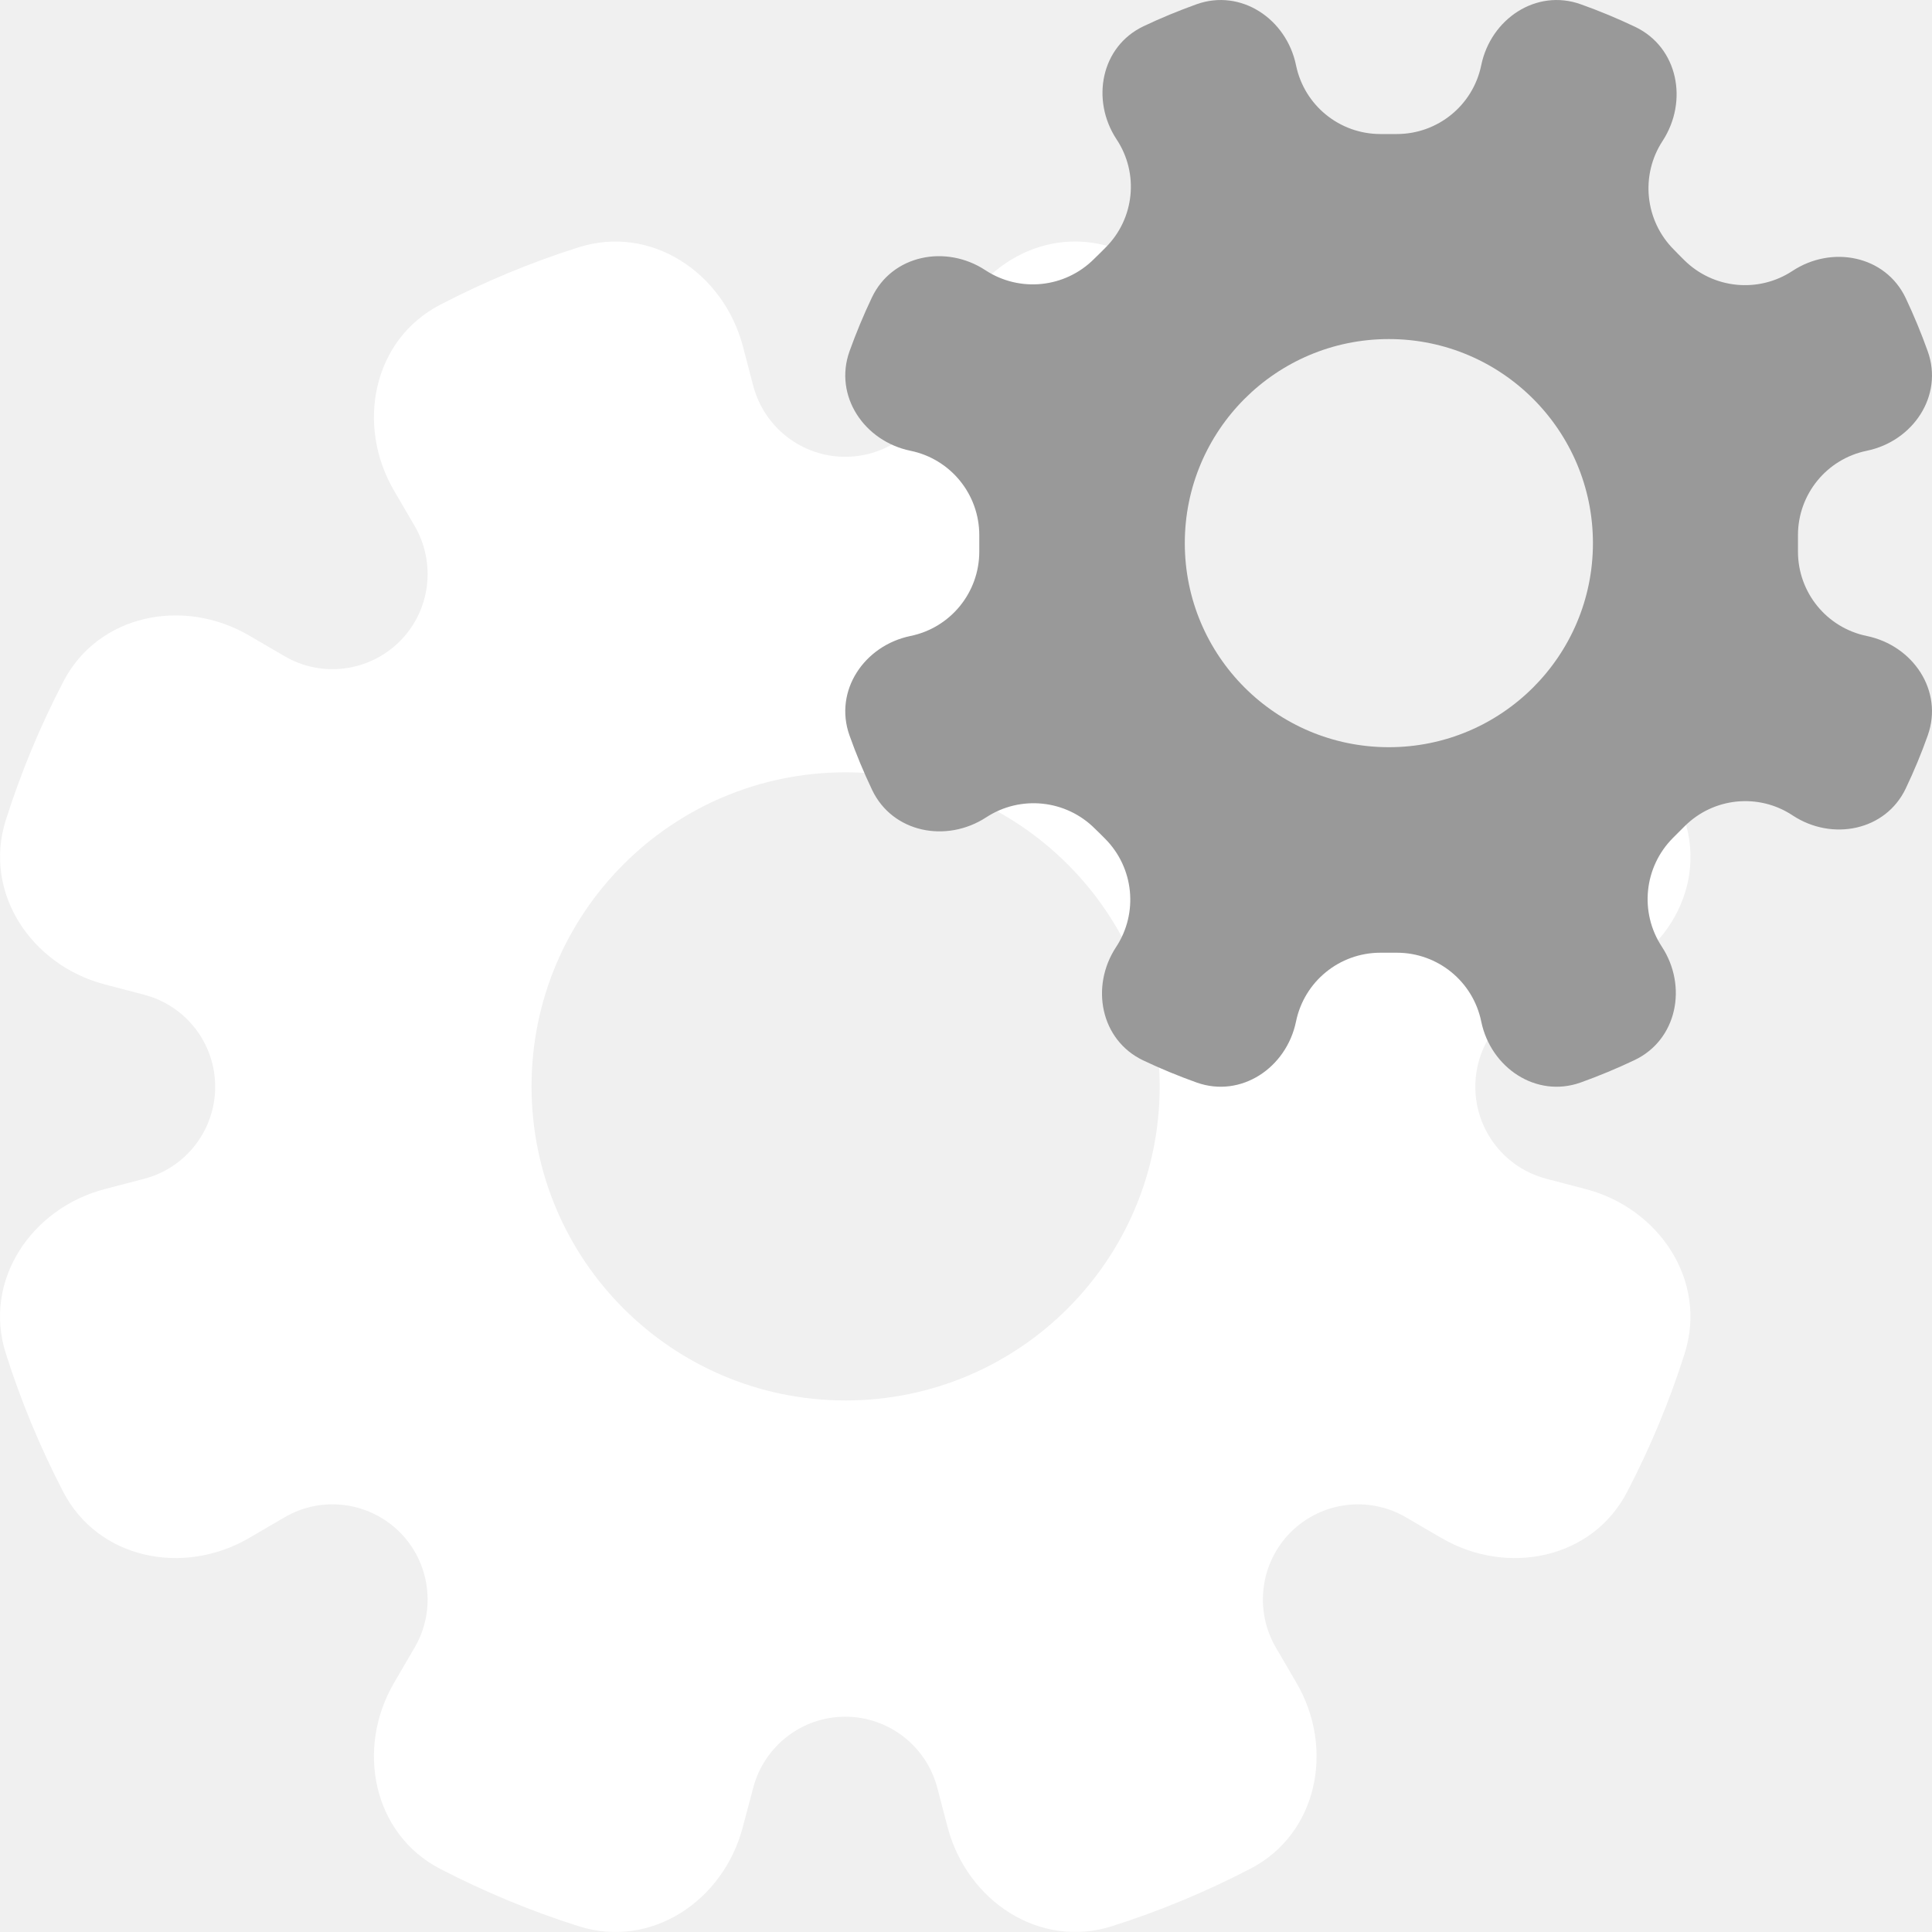
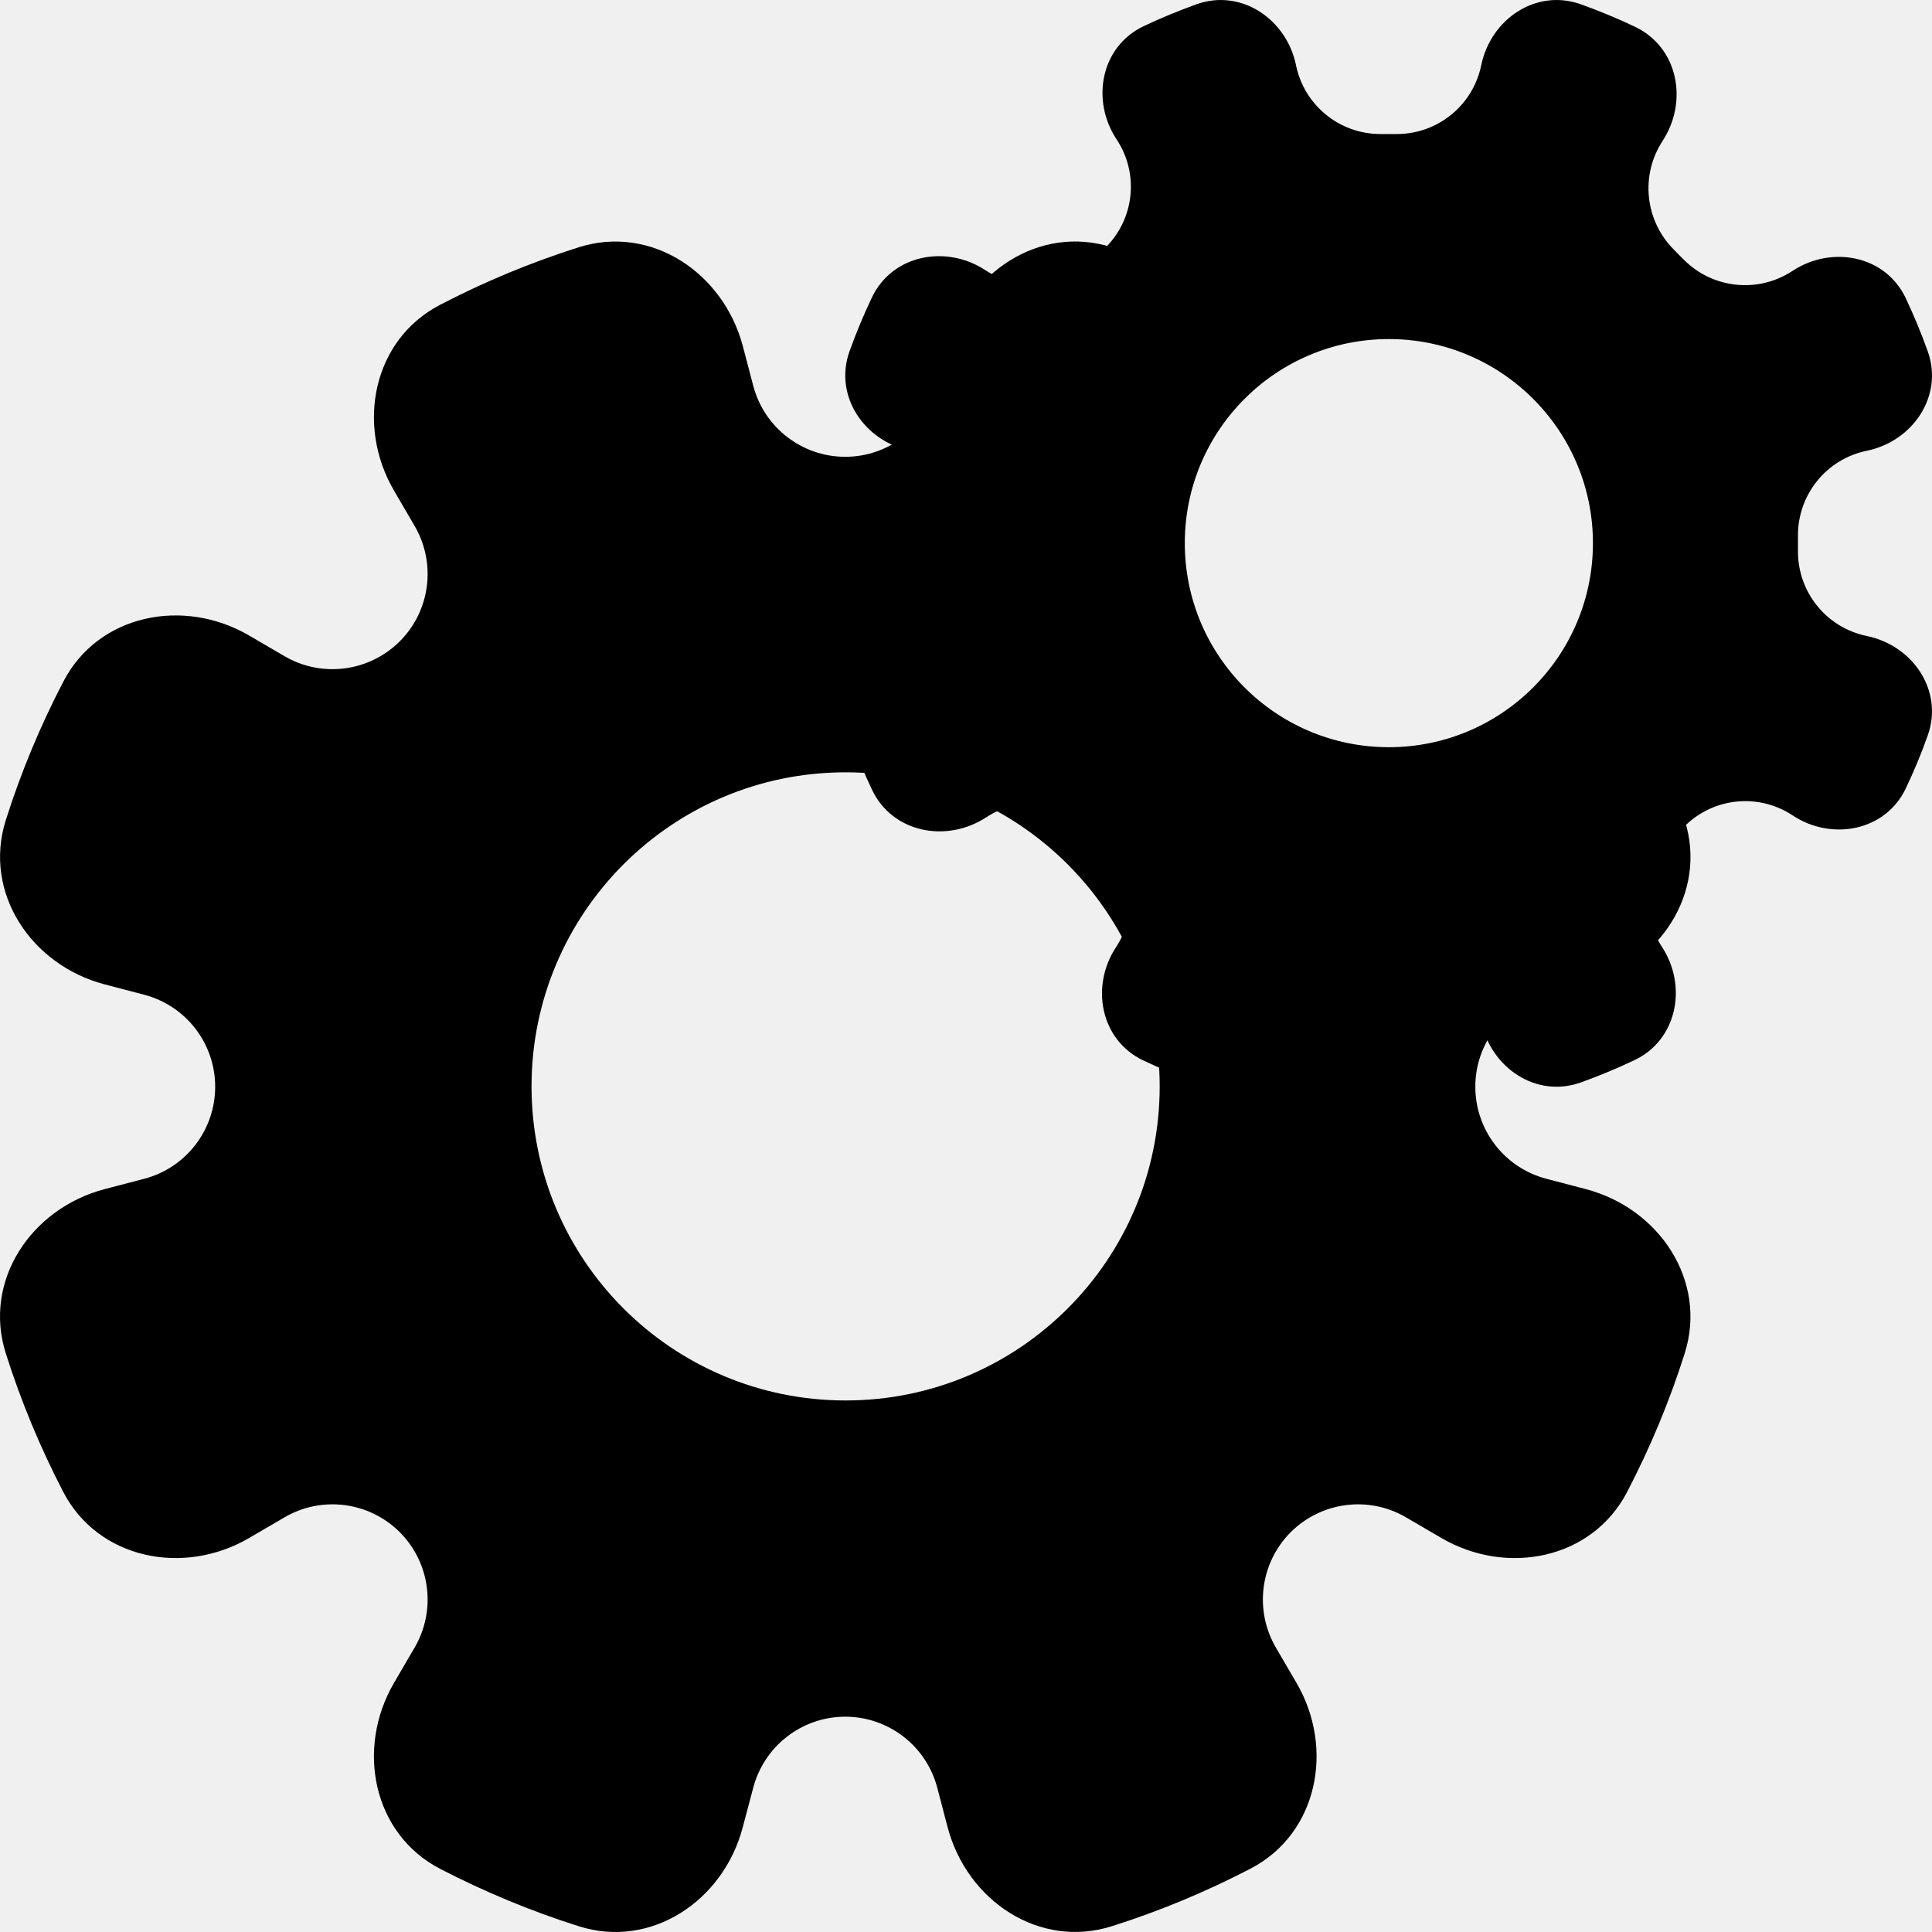
<svg xmlns="http://www.w3.org/2000/svg" width="16" height="16" viewBox="0 0 16 16" fill="none">
-   <path fill-rule="evenodd" clip-rule="evenodd" d="M10.127 2.41C9.448 2.857 9 3.626 9 4.5C9 5.881 10.119 7 11.5 7C12.374 7 13.143 6.552 13.59 5.873C13.73 6.169 13.852 6.476 13.952 6.792C14.143 7.392 13.742 7.992 13.134 8.152L12.806 8.238C12.459 8.329 12.218 8.642 12.218 9C12.218 9.358 12.459 9.671 12.806 9.762L13.134 9.848C13.742 10.008 14.142 10.608 13.952 11.208C13.826 11.606 13.666 11.989 13.476 12.354C13.187 12.913 12.48 13.054 11.937 12.737L11.644 12.566C11.335 12.385 10.943 12.436 10.689 12.689C10.436 12.943 10.386 13.335 10.566 13.644L10.737 13.937C11.054 14.48 10.913 15.187 10.355 15.476C9.989 15.666 9.606 15.826 9.208 15.952C8.608 16.142 8.009 15.742 7.848 15.133L7.762 14.805C7.671 14.459 7.358 14.217 7 14.217C6.642 14.217 6.329 14.459 6.238 14.805L6.151 15.133C5.991 15.742 5.392 16.143 4.792 15.952C4.394 15.826 4.011 15.666 3.645 15.477C3.087 15.187 2.946 14.48 3.263 13.937L3.434 13.644C3.614 13.335 3.564 12.943 3.311 12.689C3.057 12.436 2.665 12.385 2.356 12.566L2.063 12.737C1.52 13.054 0.813 12.913 0.523 12.354C0.334 11.989 0.174 11.606 0.048 11.208C-0.143 10.608 0.257 10.008 0.866 9.848L1.195 9.762C1.541 9.671 1.782 9.358 1.782 9C1.782 8.642 1.541 8.329 1.194 8.238L0.866 8.152C0.258 7.992 -0.142 7.392 0.048 6.792C0.174 6.394 0.334 6.011 0.524 5.646C0.813 5.087 1.52 4.946 2.063 5.263L2.356 5.434C2.665 5.615 3.057 5.564 3.311 5.311C3.564 5.058 3.614 4.665 3.434 4.356L3.263 4.063C2.946 3.52 3.087 2.814 3.645 2.524C4.011 2.334 4.394 2.174 4.792 2.048C5.392 1.858 5.991 2.258 6.152 2.867L6.238 3.195C6.329 3.541 6.642 3.783 7 3.783C7.358 3.783 7.671 3.541 7.762 3.195L7.848 2.867C8.009 2.258 8.608 1.857 9.208 2.048C9.524 2.148 9.831 2.269 10.127 2.41ZM9.604 8.997C9.604 10.434 8.439 11.598 7.003 11.598C5.566 11.598 4.402 10.434 4.402 8.997C4.402 7.561 5.566 6.396 7.003 6.396C8.439 6.396 9.604 7.561 9.604 8.997Z" fill="white" />
+   <path fill-rule="evenodd" clip-rule="evenodd" d="M10.127 2.41C9.448 2.857 9 3.626 9 4.5C9 5.881 10.119 7 11.5 7C12.374 7 13.143 6.552 13.59 5.873C13.73 6.169 13.852 6.476 13.952 6.792C14.143 7.392 13.742 7.992 13.134 8.152L12.806 8.238C12.459 8.329 12.218 8.642 12.218 9C12.218 9.358 12.459 9.671 12.806 9.762L13.134 9.848C13.742 10.008 14.142 10.608 13.952 11.208C13.826 11.606 13.666 11.989 13.476 12.354C13.187 12.913 12.48 13.054 11.937 12.737L11.644 12.566C11.335 12.385 10.943 12.436 10.689 12.689C10.436 12.943 10.386 13.335 10.566 13.644L10.737 13.937C11.054 14.48 10.913 15.187 10.355 15.476C9.989 15.666 9.606 15.826 9.208 15.952C8.608 16.142 8.009 15.742 7.848 15.133L7.762 14.805C7.671 14.459 7.358 14.217 7 14.217C6.642 14.217 6.329 14.459 6.238 14.805L6.151 15.133C5.991 15.742 5.392 16.143 4.792 15.952C4.394 15.826 4.011 15.666 3.645 15.477C3.087 15.187 2.946 14.48 3.263 13.937L3.434 13.644C3.614 13.335 3.564 12.943 3.311 12.689C3.057 12.436 2.665 12.385 2.356 12.566L2.063 12.737C1.52 13.054 0.813 12.913 0.523 12.354C0.334 11.989 0.174 11.606 0.048 11.208C-0.143 10.608 0.257 10.008 0.866 9.848L1.195 9.762C1.541 9.671 1.782 9.358 1.782 9C1.782 8.642 1.541 8.329 1.194 8.238L0.866 8.152C0.258 7.992 -0.142 7.392 0.048 6.792C0.174 6.394 0.334 6.011 0.524 5.646C0.813 5.087 1.52 4.946 2.063 5.263L2.356 5.434C2.665 5.615 3.057 5.564 3.311 5.311C3.564 5.058 3.614 4.665 3.434 4.356L3.263 4.063C2.946 3.52 3.087 2.814 3.645 2.524C4.011 2.334 4.394 2.174 4.792 2.048C5.392 1.858 5.991 2.258 6.152 2.867L6.238 3.195C6.329 3.541 6.642 3.783 7 3.783C7.358 3.783 7.671 3.541 7.762 3.195L7.848 2.867C8.009 2.258 8.608 1.857 9.208 2.048C9.524 2.148 9.831 2.269 10.127 2.41ZM9.604 8.997C9.604 10.434 8.439 11.598 7.003 11.598C5.566 11.598 4.402 10.434 4.402 8.997C4.402 7.561 5.566 6.396 7.003 6.396C8.439 6.396 9.604 7.561 9.604 8.997Z" fill="black" />
  <g class="settings-icon__small-gear">
-     <path fill-rule="evenodd" clip-rule="evenodd" d="M13.769 1.167C13.583 1.451 13.622 1.828 13.863 2.068L13.897 2.103L13.947 2.153C14.187 2.392 14.561 2.43 14.844 2.244C15.17 2.029 15.614 2.115 15.782 2.468C15.85 2.612 15.911 2.759 15.965 2.91C16.096 3.278 15.843 3.654 15.46 3.733C15.128 3.801 14.89 4.093 14.89 4.432V4.5V4.568C14.89 4.907 15.128 5.199 15.46 5.267C15.843 5.346 16.096 5.721 15.965 6.09C15.912 6.24 15.851 6.386 15.783 6.529C15.616 6.881 15.172 6.968 14.846 6.753C14.564 6.566 14.19 6.604 13.951 6.843L13.897 6.897L13.854 6.94C13.615 7.18 13.576 7.555 13.762 7.839C13.977 8.166 13.89 8.611 13.537 8.779C13.392 8.848 13.243 8.91 13.09 8.965C12.722 9.096 12.346 8.843 12.267 8.46C12.199 8.128 11.907 7.89 11.568 7.89H11.5H11.432C11.093 7.89 10.801 8.128 10.733 8.46C10.654 8.843 10.278 9.096 9.91 8.965C9.759 8.911 9.611 8.85 9.468 8.782C9.114 8.614 9.028 8.169 9.243 7.843C9.429 7.56 9.391 7.186 9.152 6.946L9.103 6.897L9.068 6.863C8.828 6.622 8.451 6.583 8.167 6.769C7.838 6.983 7.393 6.897 7.223 6.543C7.153 6.396 7.09 6.245 7.035 6.09C6.904 5.721 7.157 5.346 7.54 5.267C7.872 5.199 8.11 4.907 8.11 4.568L8.11 4.5L8.11 4.432C8.11 4.093 7.872 3.801 7.54 3.733C7.157 3.654 6.904 3.279 7.035 2.91C7.09 2.757 7.152 2.608 7.221 2.463C7.389 2.11 7.834 2.023 8.161 2.238C8.445 2.424 8.82 2.385 9.06 2.145L9.103 2.103L9.157 2.049C9.396 1.81 9.434 1.436 9.247 1.154C9.032 0.828 9.118 0.384 9.471 0.217C9.614 0.149 9.76 0.089 9.91 0.035C10.278 -0.096 10.654 0.157 10.733 0.54C10.801 0.872 11.093 1.11 11.432 1.11H11.5H11.568C11.907 1.11 12.199 0.872 12.267 0.54C12.346 0.157 12.722 -0.096 13.09 0.035C13.245 0.09 13.396 0.153 13.543 0.223C13.897 0.393 13.983 0.838 13.769 1.167ZM11.502 6.188C12.435 6.188 13.192 5.432 13.192 4.498C13.192 3.565 12.435 2.808 11.502 2.808C10.568 2.808 9.812 3.565 9.812 4.498C9.812 5.432 10.568 6.188 11.502 6.188Z" fill="#999" />
+     <path fill-rule="evenodd" clip-rule="evenodd" d="M13.769 1.167C13.583 1.451 13.622 1.828 13.863 2.068L13.897 2.103L13.947 2.153C14.187 2.392 14.561 2.43 14.844 2.244C15.17 2.029 15.614 2.115 15.782 2.468C15.85 2.612 15.911 2.759 15.965 2.91C16.096 3.278 15.843 3.654 15.46 3.733C15.128 3.801 14.89 4.093 14.89 4.432V4.5V4.568C14.89 4.907 15.128 5.199 15.46 5.267C15.843 5.346 16.096 5.721 15.965 6.09C15.912 6.24 15.851 6.386 15.783 6.529C15.616 6.881 15.172 6.968 14.846 6.753C14.564 6.566 14.19 6.604 13.951 6.843L13.897 6.897L13.854 6.94C13.615 7.18 13.576 7.555 13.762 7.839C13.977 8.166 13.89 8.611 13.537 8.779C13.392 8.848 13.243 8.91 13.09 8.965C12.722 9.096 12.346 8.843 12.267 8.46C12.199 8.128 11.907 7.89 11.568 7.89H11.5H11.432C11.093 7.89 10.801 8.128 10.733 8.46C10.654 8.843 10.278 9.096 9.91 8.965C9.759 8.911 9.611 8.85 9.468 8.782C9.114 8.614 9.028 8.169 9.243 7.843C9.429 7.56 9.391 7.186 9.152 6.946L9.103 6.897L9.068 6.863C8.828 6.622 8.451 6.583 8.167 6.769C7.838 6.983 7.393 6.897 7.223 6.543C7.153 6.396 7.09 6.245 7.035 6.09C6.904 5.721 7.157 5.346 7.54 5.267C7.872 5.199 8.11 4.907 8.11 4.568L8.11 4.5L8.11 4.432C8.11 4.093 7.872 3.801 7.54 3.733C7.157 3.654 6.904 3.279 7.035 2.91C7.09 2.757 7.152 2.608 7.221 2.463C7.389 2.11 7.834 2.023 8.161 2.238C8.445 2.424 8.82 2.385 9.06 2.145L9.103 2.103L9.157 2.049C9.396 1.81 9.434 1.436 9.247 1.154C9.032 0.828 9.118 0.384 9.471 0.217C9.614 0.149 9.76 0.089 9.91 0.035C10.278 -0.096 10.654 0.157 10.733 0.54C10.801 0.872 11.093 1.11 11.432 1.11H11.5H11.568C11.907 1.11 12.199 0.872 12.267 0.54C12.346 0.157 12.722 -0.096 13.09 0.035C13.245 0.09 13.396 0.153 13.543 0.223C13.897 0.393 13.983 0.838 13.769 1.167ZM11.502 6.188C12.435 6.188 13.192 5.432 13.192 4.498C13.192 3.565 12.435 2.808 11.502 2.808C10.568 2.808 9.812 3.565 9.812 4.498C9.812 5.432 10.568 6.188 11.502 6.188Z" fill="black" />
  </g>
</svg>
